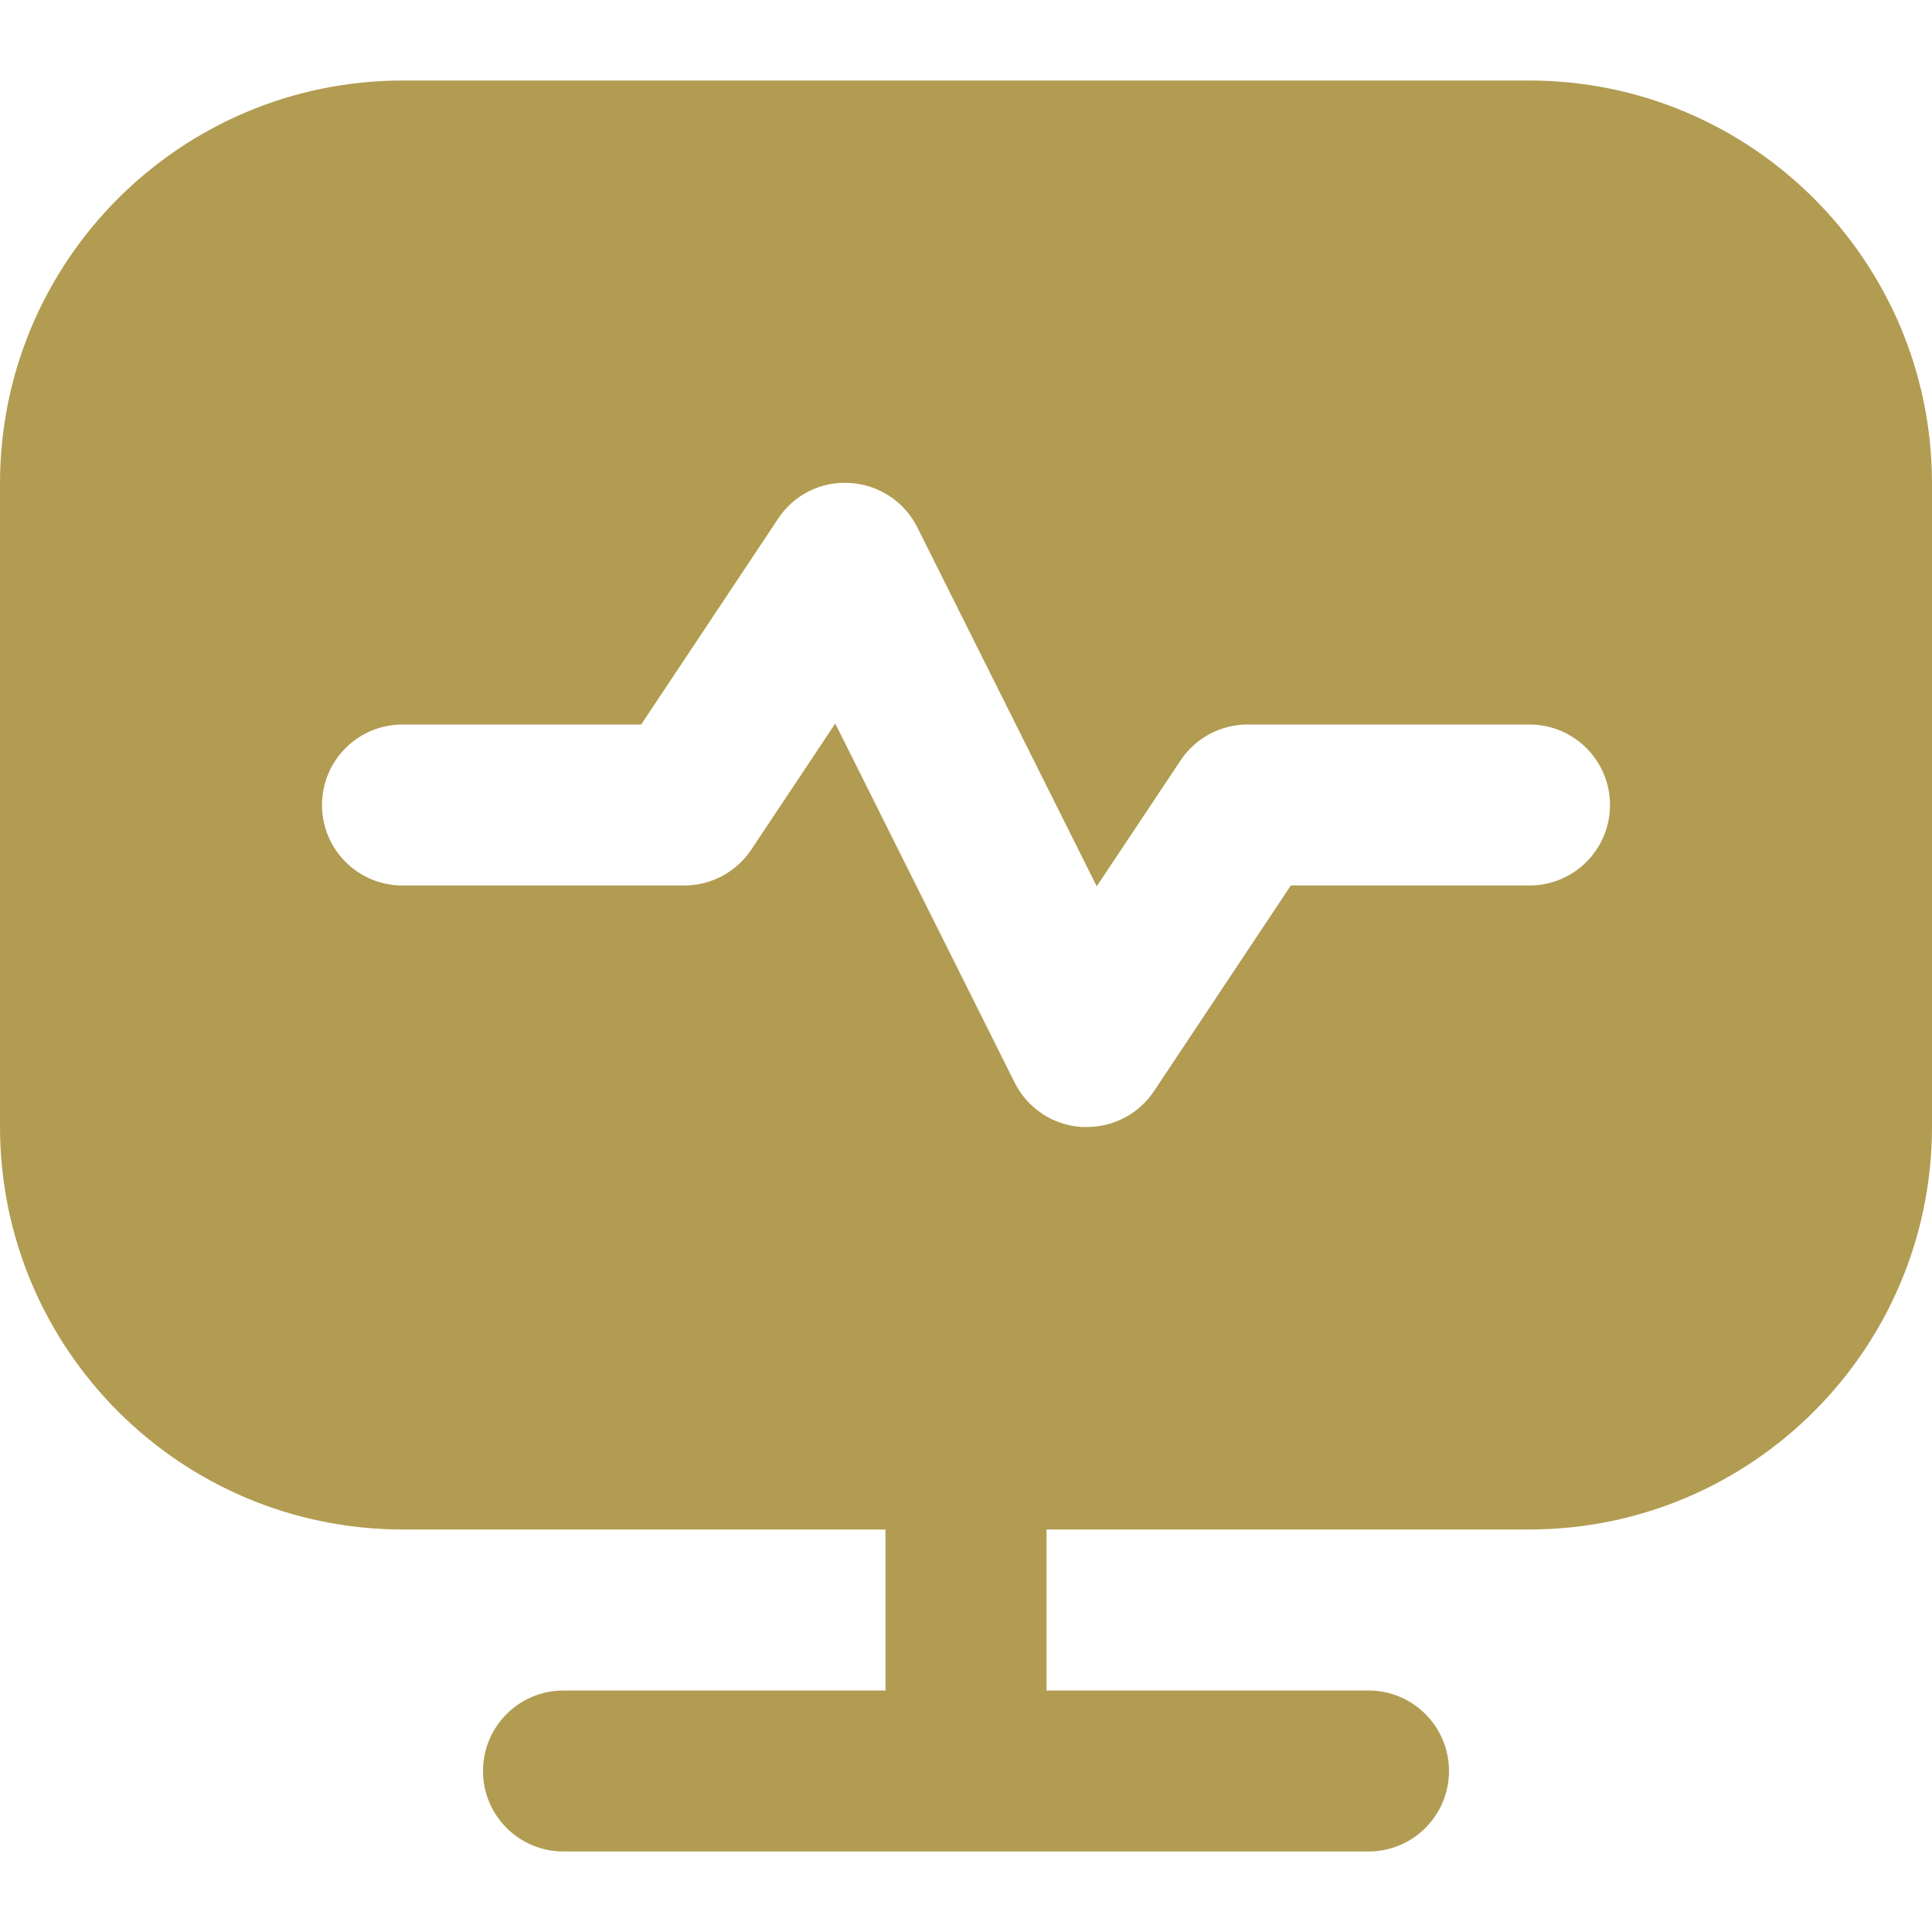
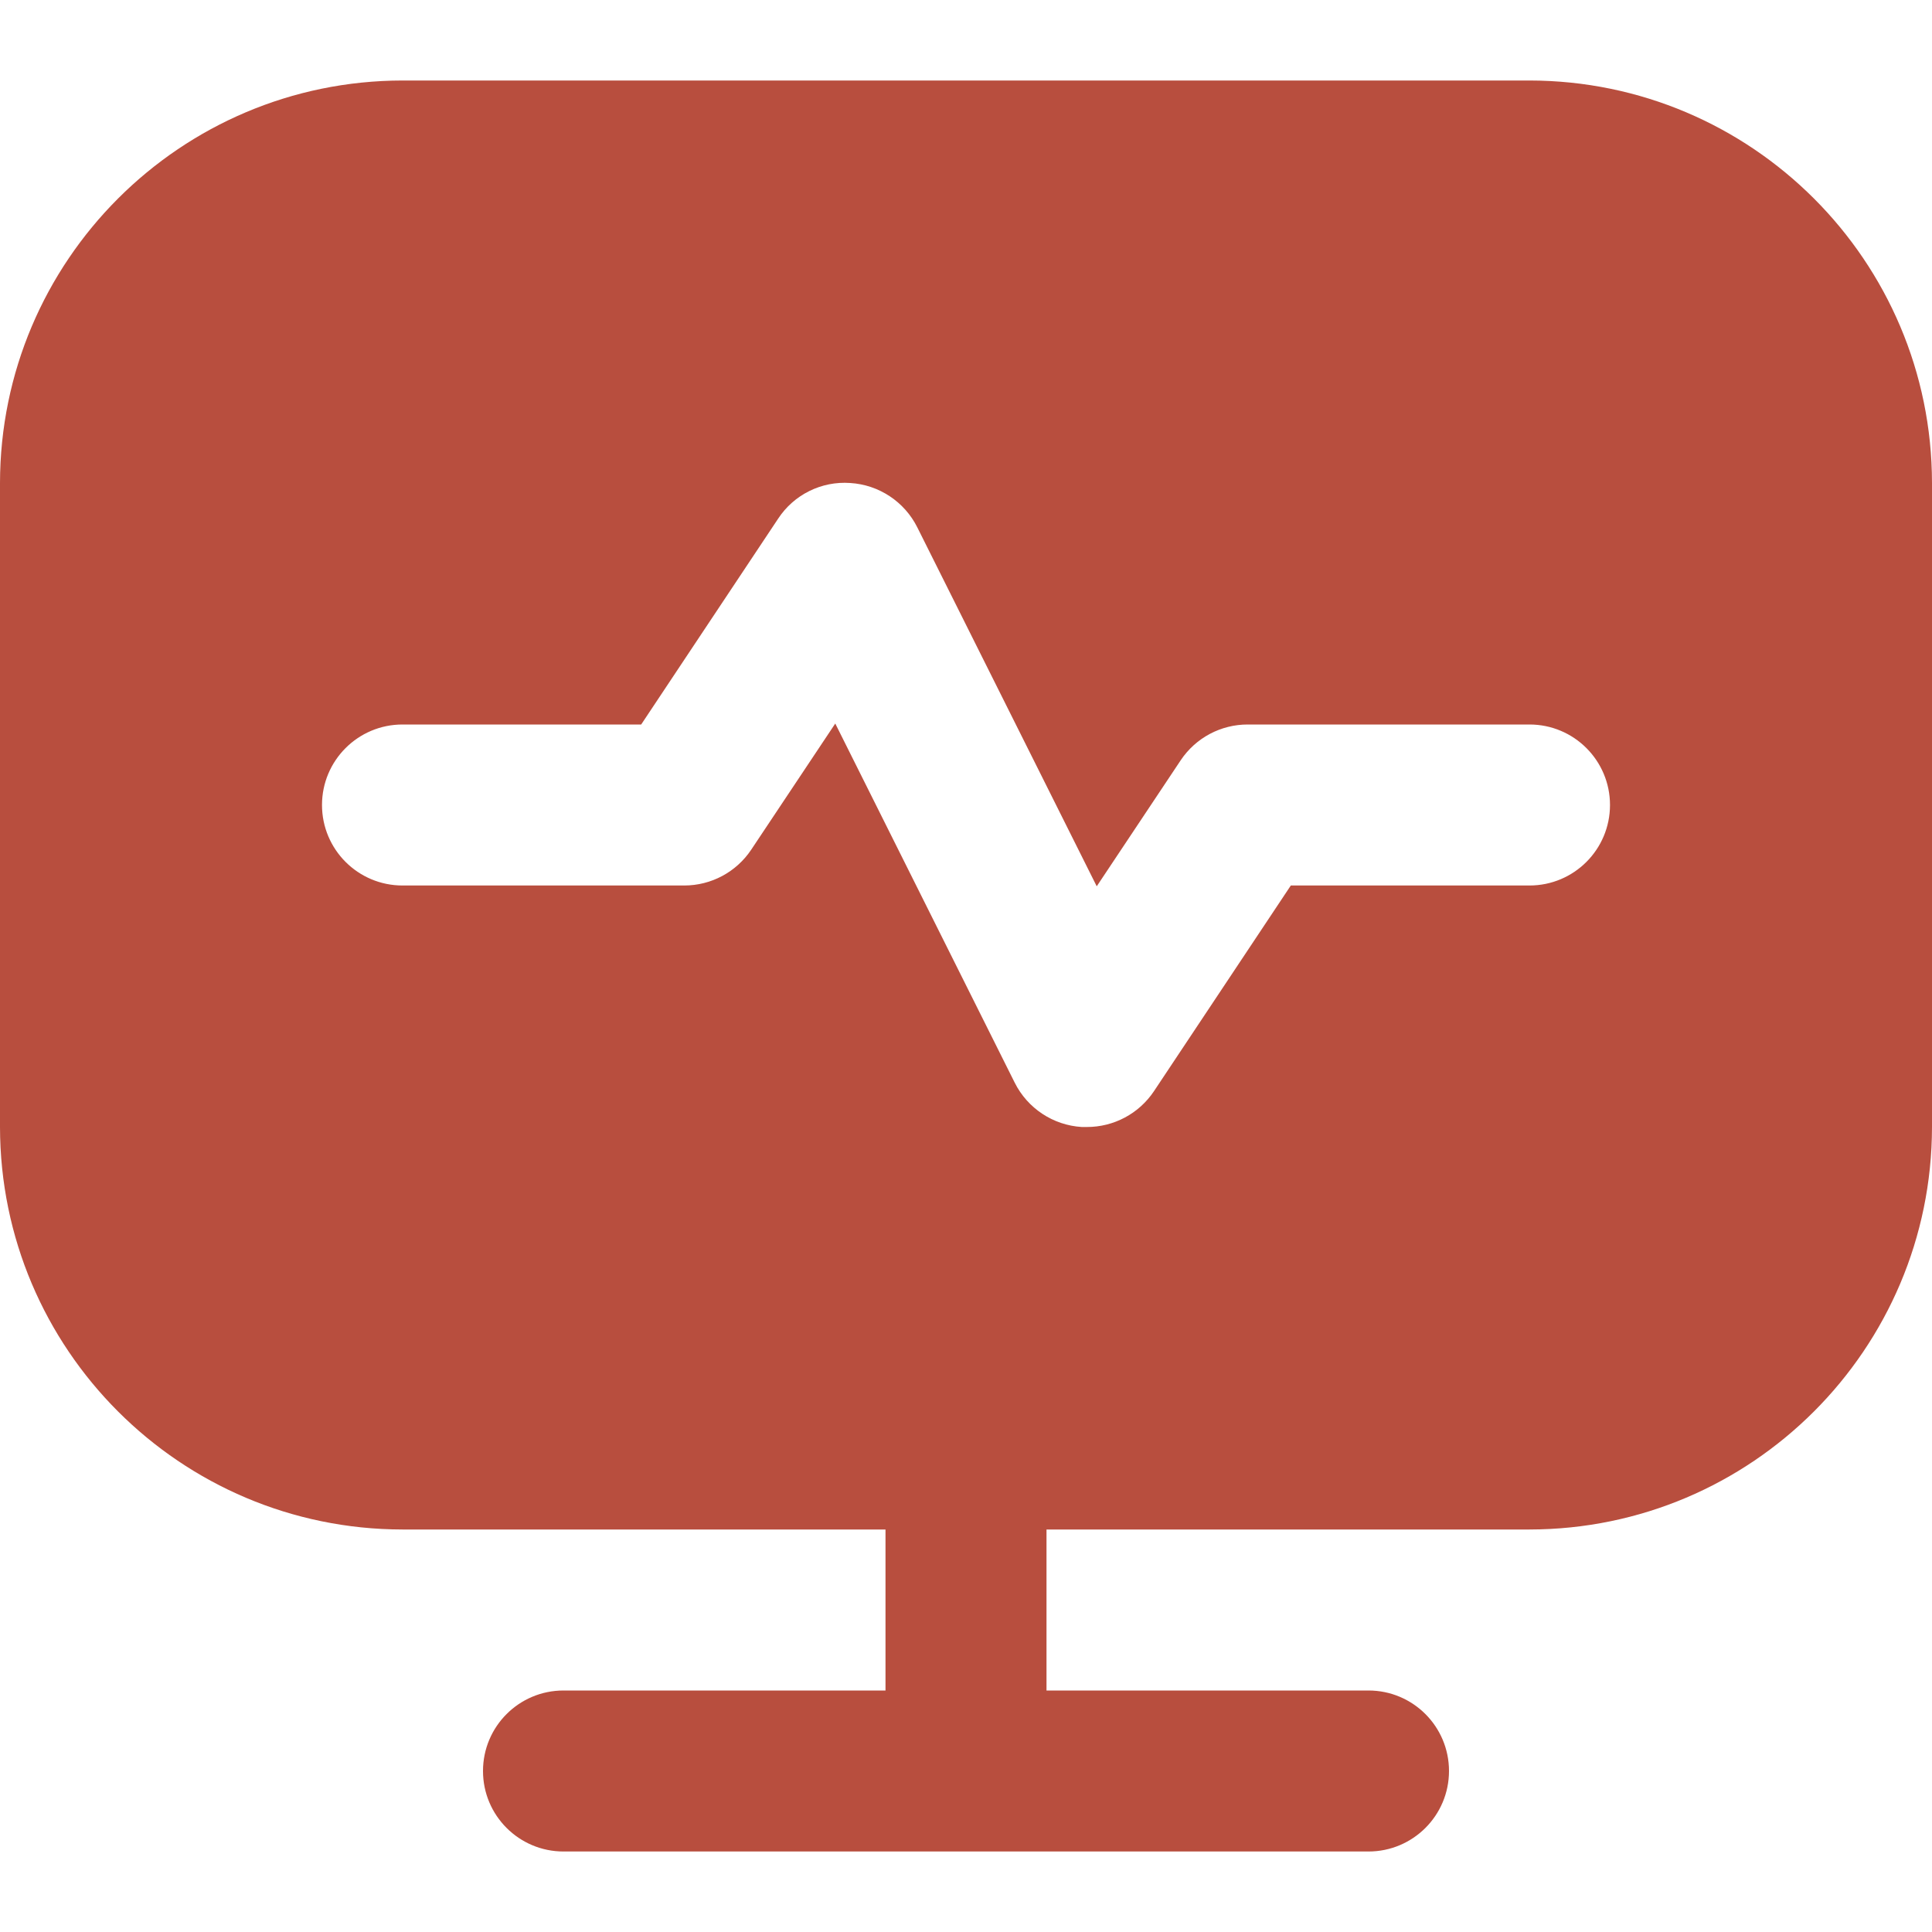
<svg xmlns="http://www.w3.org/2000/svg" id="Layer_1" height="512" viewBox="0 0 24 24" width="512" data-name="Layer 1">
-   <path d="m19 1h-14a5.006 5.006 0 0 0 -5 5v8a5.006 5.006 0 0 0 5 5h6v2h-4a1 1 0 0 0 0 2h10a1 1 0 0 0 0-2h-4v-2h6a5.006 5.006 0 0 0 5-5v-8a5.006 5.006 0 0 0 -5-5zm0 10h-2.965l-1.7 2.555a1 1 0 0 1 -.835.445c-.021 0-.042 0-.062 0a1 1 0 0 1 -.833-.551l-2.229-4.461-1.044 1.567a1 1 0 0 1 -.832.445h-3.5a1 1 0 0 1 0-2h2.965l1.7-2.555a.987.987 0 0 1 .897-.445 1 1 0 0 1 .833.551l2.229 4.459 1.044-1.567a1 1 0 0 1 .832-.443h3.5a1 1 0 0 1 0 2z" fill="#b29c52" />
+   <path d="m19 1h-14a5.006 5.006 0 0 0 -5 5v8a5.006 5.006 0 0 0 5 5h6v2h-4a1 1 0 0 0 0 2h10a1 1 0 0 0 0-2h-4v-2h6a5.006 5.006 0 0 0 5-5v-8a5.006 5.006 0 0 0 -5-5zm0 10h-2.965l-1.7 2.555a1 1 0 0 1 -.835.445c-.021 0-.042 0-.062 0a1 1 0 0 1 -.833-.551l-2.229-4.461-1.044 1.567a1 1 0 0 1 -.832.445h-3.5a1 1 0 0 1 0-2h2.965l1.7-2.555a.987.987 0 0 1 .897-.445 1 1 0 0 1 .833.551l2.229 4.459 1.044-1.567a1 1 0 0 1 .832-.443h3.5a1 1 0 0 1 0 2z" fill="#b84e3e" />
</svg>
